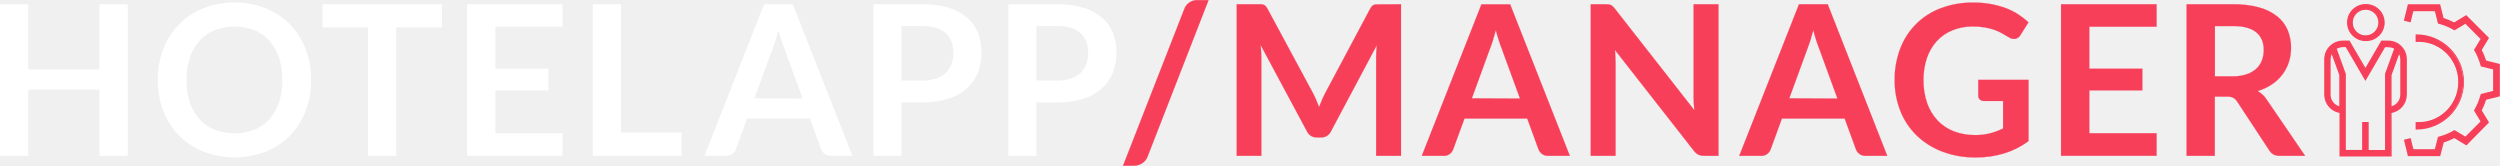
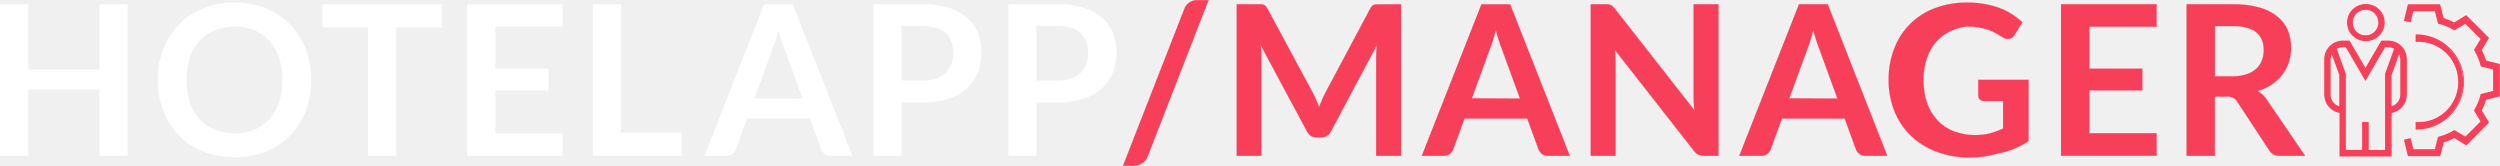
<svg xmlns="http://www.w3.org/2000/svg" viewBox="0 0 1246.08 82.65">
  <path d="M1202.32,31.15h-3.26l-8.14,14-8.13-14h-3.25a8.88,8.88,0,0,0-8.87,8.87V57.75a8.87,8.87,0,0,0,7.6,8.76V88.15h25.32V66.53a8.88,8.88,0,0,0,7.61-8.77V40A8.88,8.88,0,0,0,1202.32,31.15ZM1178.26,64a6.33,6.33,0,0,1-5.06-6.19V40a6.25,6.25,0,0,1,1-3.37l4.07,11.19Zm22.81-16.54V85.62h-8.89V71.69h-2.53V85.62h-8.86V47.41l-4.62-12.72a8.93,8.93,0,0,1,5.16-1l9.6,16.44,9.6-16.44s3.69-.3,5.16,1Zm7.59,10.34a6.34,6.34,0,0,1-5.07,6.2V47.86l4.07-11.2a6.12,6.12,0,0,1,1,3.36Z" transform="translate(-11.92 -10.52)" style="fill:#f83f5a" />
  <path d="M1204,88.51h-26V66.82a9.27,9.27,0,0,1-7.6-9.07V40a9.27,9.27,0,0,1,9.23-9.24H1183l7.93,13.6,7.93-13.6h3.47a9.25,9.25,0,0,1,9.24,9.24V57.76a9.29,9.29,0,0,1-7.61,9.08Zm-25.31-.72h24.59V66.21l.31,0a8.54,8.54,0,0,0,7.29-8.41V40a8.52,8.52,0,0,0-8.51-8.51h-3l-8.35,14.31-8.34-14.31h-3A8.54,8.54,0,0,0,1171,40V57.75a8.54,8.54,0,0,0,7.29,8.4l.32,0ZM1201.43,86h-9.61V72.05H1190V86h-9.58V47.47l-4.7-12.93.24-.16a9.21,9.21,0,0,1,5.41-1l.18,0,9.37,16.06,9.38-16.07h.19c.16,0,3.87-.29,5.43,1.07l.19.17-4.69,12.89Zm-8.88-.73h8.16l0-38,4.53-12.47c-1.25-.85-3.8-.8-4.51-.76l-9.82,16.81L1181.11,34a8.7,8.7,0,0,0-4.5.8l4.54,12.57V85.25h8.14V71.33h3.26Zm10.68-20.86,0-16.66,4.31-11.87.4.61A6.37,6.37,0,0,1,1209,40V57.75a6.71,6.71,0,0,1-5.36,6.55Zm.72-16.47V63.48a6,6,0,0,0,4.35-5.73V40a5.83,5.83,0,0,0-.57-2.5Zm-25.33,16.47-.43-.09a6.67,6.67,0,0,1-5.35-6.54V40a6.55,6.55,0,0,1,1.05-3.56l.39-.63,4.34,12Zm-4.5-26.87a6,6,0,0,0-.55,2.5V57.76a6,6,0,0,0,4.32,5.73V47.9Z" transform="translate(-11.92 -10.52)" style="fill:#f83f5a" />
  <path d="M1191,12.82a8.91,8.91,0,1,0,8.91,8.91A8.9,8.9,0,0,0,1191,12.82Zm0,15.6a6.69,6.69,0,1,1,6.69-6.69A6.71,6.71,0,0,1,1191,28.42Z" transform="translate(-11.92 -10.52)" style="fill:#f83f5a" />
  <path d="M1191,31a9.25,9.25,0,0,1-9.24-9.24,9.22,9.22,0,0,1,9.22-9.21h0A9.23,9.23,0,1,1,1191,31Zm0-17.81a8.59,8.59,0,0,0-8.58,8.57,8.6,8.6,0,1,0,8.6-8.57h0Zm0,15.6a7,7,0,1,1,7-7A7,7,0,0,1,1191,28.74Zm0-13.39a6.38,6.38,0,1,0,6.37,6.38A6.38,6.38,0,0,0,1191,15.35Z" transform="translate(-11.92 -10.52)" style="fill:#f83f5a" />
  <path d="M1216.35,28.08V31a20.39,20.39,0,1,1,0,40.77v2.92a23.3,23.3,0,1,0,0-46.6Z" transform="translate(-11.92 -10.52)" style="fill:#f83f5a" />
  <path d="M1216.35,75.1h-.41V71.35h.41a20,20,0,1,0,0-39.94h-.41V27.66h.41a23.72,23.72,0,1,1,0,47.44Zm.42-2.92v2.08a22.88,22.88,0,0,0,0-45.76v2.08a20.8,20.8,0,0,1,0,41.6Z" transform="translate(-11.92 -10.52)" style="fill:#f83f5a" />
  <path d="M1257.62,58.24V42.77l-6.76-1.7a32.34,32.34,0,0,0-2.32-5.61l3.59-6-10.94-10.94-6,3.59a31.67,31.67,0,0,0-5.62-2.32l-1.7-6.78h-15.46l-1.88,7.52,2.6.65,1.35-5.49h11.29l1.57,6.24a30.14,30.14,0,0,1,7.88,3.27l5.52-3.32,8,8-3.32,5.52a29.4,29.4,0,0,1,3.27,7.88l6.24,1.56V56.13l-6.24,1.57a31.13,31.13,0,0,1-3.27,7.89l3.32,5.52-8,8-5.52-3.31a29.28,29.28,0,0,1-7.88,3.26l-1.57,6.24H1214.5l-1.37-5.49-2.6.66,1.88,7.51h15.48l1.7-6.76a31.67,31.67,0,0,0,5.62-2.32l6,3.59,10.94-10.94-3.59-6a32.34,32.34,0,0,0,2.32-5.61Z" transform="translate(-11.92 -10.52)" style="fill:#f83f5a" />
  <path d="M1228.19,88.34h-16.08l-2-8.17,3.34-.84,1.39,5.57h10.69l1.55-6.16.46-.14a28,28,0,0,0,7.55-3.15l.19-.12,5.46,3.28,7.57-7.56L1245,65.58l.13-.2a31.39,31.39,0,0,0,3.22-7.78l.06-.22,6.17-1.55V45.14l-6.21-1.54,0-.26a29.49,29.49,0,0,0-3.21-7.73l-.13-.2,3.29-5.46-7.57-7.57-5.45,3.28-.2-.11a29.46,29.46,0,0,0-7.79-3.23l-.22-.06-1.55-6.17H1214.8l-1.37,5.57-3.34-.84,2-8.17h16.06l1.72,6.86a31.56,31.56,0,0,1,5.29,2.18l6-3.64,11.36,11.37-3.63,6a33.23,33.23,0,0,1,2.18,5.28l6.84,1.72V58.54l-6.84,1.71a33,33,0,0,1-2.18,5.29l3.63,6L1241.25,83l-6-3.64a32.06,32.06,0,0,1-5.29,2.18Zm-15.48-.76h14.89l1.67-6.68.21-.07a31.54,31.54,0,0,0,5.55-2.29l.19-.1,5.91,3.55,10.52-10.52-3.55-5.9.1-.2a31.54,31.54,0,0,0,2.29-5.55l.06-.2,6.68-1.68V43.07l-6.68-1.68-.06-.21a32.18,32.18,0,0,0-2.29-5.55l-.1-.19,3.55-5.9L1241.13,19l-5.91,3.55-.19-.1a30.38,30.38,0,0,0-5.55-2.29l-.21-.07-1.67-6.69h-14.87L1211,20.27l1.85.46,1.33-5.4h11.89l1.58,6.3a30.79,30.79,0,0,1,7.57,3.14l5.58-3.35,8.41,8.41-3.35,5.57A31.3,31.3,0,0,1,1249,43l6.29,1.57V56.43L1249,58a32.19,32.19,0,0,1-3.13,7.57l3.35,5.57-8.41,8.42-5.58-3.36a28.92,28.92,0,0,1-7.53,3.12h0l-1.58,6.31H1214.2l-1.35-5.4-1.85.47Z" transform="translate(-11.92 -10.52)" style="fill:#f83f5a" />
  <path d="M75.58,12.65V88.16H61.48v-33H26v33H11.92V12.65H26V45.13H61.48V12.65Z" transform="translate(-11.92 -10.52)" style="fill:#fff" />
  <path d="M167,50.41a42.1,42.1,0,0,1-2.74,15.37A36.06,36.06,0,0,1,156.52,78a35.13,35.13,0,0,1-12.06,8.07,43.62,43.62,0,0,1-31.28,0A35.44,35.44,0,0,1,101.09,78a36.33,36.33,0,0,1-7.81-12.25,41.9,41.9,0,0,1-2.76-15.37A41.92,41.92,0,0,1,93.28,35a36.33,36.33,0,0,1,7.81-12.25,35.44,35.44,0,0,1,12.09-8.07,40.71,40.71,0,0,1,15.61-2.9,42.69,42.69,0,0,1,10.81,1.33,38.38,38.38,0,0,1,9.3,3.76,34.4,34.4,0,0,1,7.6,5.91,36.13,36.13,0,0,1,5.72,7.75,38.33,38.33,0,0,1,3.57,9.3A44.13,44.13,0,0,1,167,50.41Zm-14.36,0A34.74,34.74,0,0,0,151,39.26a24.11,24.11,0,0,0-4.75-8.39,20.53,20.53,0,0,0-7.5-5.27,27.94,27.94,0,0,0-19.89,0,20.61,20.61,0,0,0-7.52,5.27,23.55,23.55,0,0,0-4.78,8.39,34.47,34.47,0,0,0-1.67,11.15,34.45,34.45,0,0,0,1.67,11.14,23.24,23.24,0,0,0,4.78,8.36,20.68,20.68,0,0,0,7.52,5.25,27.94,27.94,0,0,0,19.89,0,20.6,20.6,0,0,0,7.5-5.25A23.79,23.79,0,0,0,151,61.55,34.72,34.72,0,0,0,152.66,50.41Z" transform="translate(-11.92 -10.52)" style="fill:#fff" />
  <path d="M232.19,24.19H209.43v64H195.38v-64H172.61V12.65h59.58Z" transform="translate(-11.92 -10.52)" style="fill:#fff" />
  <path d="M258.83,23.82V44.76h26.42V55.57H258.83V76.93h33.52V88.16H244.73V12.65h47.62V23.82Z" transform="translate(-11.92 -10.52)" style="fill:#fff" />
  <path d="M351.62,76.57V88.16H307.39V12.65h14.05V76.57Z" transform="translate(-11.92 -10.52)" style="fill:#fff" />
  <path d="M436.79,88.16H425.93a4.65,4.65,0,0,1-3-.91A5.75,5.75,0,0,1,421.23,85l-5.64-15.41H384.31L378.67,85a5,5,0,0,1-1.62,2.19,4.51,4.51,0,0,1-3,1h-11l29.71-75.51h14.31ZM412,59.65,402.8,34.53c-.46-1.11-.93-2.44-1.41-4s-1-3.18-1.47-5q-.68,2.67-1.4,5c-.49,1.55-1,2.9-1.41,4l-9.14,25Z" transform="translate(-11.92 -10.52)" style="fill:#fff" />
  <path d="M471.78,12.65a43.23,43.23,0,0,1,13.11,1.77,25.31,25.31,0,0,1,9.14,5A19.68,19.68,0,0,1,499.38,27a26.2,26.2,0,0,1,1.75,9.71,26.84,26.84,0,0,1-1.83,10.06,21.05,21.05,0,0,1-5.48,7.86,25.54,25.54,0,0,1-9.17,5.11,40.86,40.86,0,0,1-12.87,1.83h-10.5V88.16h-14V12.65Zm0,38a21.32,21.32,0,0,0,6.74-1,12.86,12.86,0,0,0,4.77-2.77,11.11,11.11,0,0,0,2.85-4.39,16.67,16.67,0,0,0,.94-5.77,15.15,15.15,0,0,0-.94-5.48,10.79,10.79,0,0,0-2.82-4.18,12.4,12.4,0,0,0-4.75-2.63,22.48,22.48,0,0,0-6.79-.92h-10.5v27.1Z" transform="translate(-11.92 -10.52)" style="fill:#fff" />
  <path d="M539,12.65a43.23,43.23,0,0,1,13.11,1.77,25.31,25.31,0,0,1,9.14,5A19.68,19.68,0,0,1,566.64,27a26.4,26.4,0,0,1,1.75,9.71,26.84,26.84,0,0,1-1.83,10.06,21.05,21.05,0,0,1-5.48,7.86,25.63,25.63,0,0,1-9.17,5.11A40.86,40.86,0,0,1,539,61.58h-10.5V88.16h-14V12.65Zm0,38a21.32,21.32,0,0,0,6.74-1,12.86,12.86,0,0,0,4.77-2.77,11.11,11.11,0,0,0,2.85-4.39,16.67,16.67,0,0,0,.94-5.77,15.15,15.15,0,0,0-.94-5.48,10.9,10.9,0,0,0-2.82-4.18,12.4,12.4,0,0,0-4.75-2.63,22.48,22.48,0,0,0-6.79-.92h-10.5v27.1Z" transform="translate(-11.92 -10.52)" style="fill:#fff" />
  <path d="M584,88.32a6.85,6.85,0,0,1-2.84,3.6,7.59,7.59,0,0,1-4,1.2h-5.48l30.49-78a6.75,6.75,0,0,1,6.59-4.54h5.53Z" transform="translate(-11.92 -10.52)" style="fill:#f83f5a;stroke:#f83f5a;stroke-miterlimit:10;stroke-width:0.087px" />
  <path d="M710.22,12.65V88.16H697.84V39.39c0-2,.11-4.06.31-6.32L675.33,75.94a5.25,5.25,0,0,1-5,3.08h-2a5.26,5.26,0,0,1-5-3.08l-23.08-43c.1,1.15.19,2.28.26,3.39s.1,2.15.1,3.09V88.16H628.34V12.65h10.6c.62,0,1.16,0,1.61,0a4.46,4.46,0,0,1,1.23.26,2.63,2.63,0,0,1,1,.68,5.91,5.91,0,0,1,.87,1.25l22.61,41.94c.59,1.11,1.14,2.26,1.64,3.44s1,2.41,1.49,3.66c.49-1.29,1-2.53,1.52-3.73s1.07-2.36,1.67-3.48l22.3-41.83a5.27,5.27,0,0,1,.88-1.25,3.09,3.09,0,0,1,1-.68A4.62,4.62,0,0,1,698,12.7c.45,0,1,0,1.62,0Z" transform="translate(-11.92 -10.52)" style="fill:#f83f5a;stroke:#f83f5a;stroke-miterlimit:10;stroke-width:0.087px" />
  <path d="M794.35,88.16H783.48a4.6,4.6,0,0,1-3-.91A5.77,5.77,0,0,1,778.78,85l-5.64-15.41H741.86L736.22,85a4.94,4.94,0,0,1-1.62,2.19,4.51,4.51,0,0,1-3,1h-11l29.72-75.51h14.3ZM769.54,59.65l-9.19-25.12c-.45-1.11-.92-2.44-1.41-4s-1-3.18-1.46-5c-.45,1.78-.93,3.44-1.41,5s-1,2.9-1.41,4l-9.14,25Z" transform="translate(-11.92 -10.52)" style="fill:#f83f5a;stroke:#f83f5a;stroke-miterlimit:10;stroke-width:0.087px" />
  <path d="M868.45,12.65V88.16h-7.21a6.22,6.22,0,0,1-2.79-.55,6.39,6.39,0,0,1-2.17-1.85L816.85,35.42q.31,3.45.32,6.37V88.16H804.79V12.65h7.36a11.56,11.56,0,0,1,1.54.08,3.52,3.52,0,0,1,1.15.31,3.9,3.9,0,0,1,1,.68,12.06,12.06,0,0,1,1,1.17l39.59,50.55q-.16-1.81-.27-3.6c-.07-1.18-.1-2.28-.1-3.29V12.65Z" transform="translate(-11.92 -10.52)" style="fill:#f83f5a;stroke:#f83f5a;stroke-miterlimit:10;stroke-width:0.087px" />
  <path d="M952.57,88.16H941.71a4.6,4.6,0,0,1-3-.91A5.68,5.68,0,0,1,937,85l-5.64-15.41H900.09L894.45,85a5,5,0,0,1-1.62,2.19,4.51,4.51,0,0,1-3,1h-11L908.6,12.65h14.31Zm-24.8-28.51-9.19-25.12c-.46-1.11-.92-2.44-1.41-4s-1-3.18-1.46-5q-.69,2.67-1.41,5c-.49,1.55-1,2.9-1.41,4l-9.14,25Z" transform="translate(-11.92 -10.52)" style="fill:#f83f5a;stroke:#f83f5a;stroke-miterlimit:10;stroke-width:0.087px" />
-   <path d="M1023,50.3V80.85A40.09,40.09,0,0,1,1010.77,87a48.16,48.16,0,0,1-13.91,2,46.3,46.3,0,0,1-16.74-2.88,37.18,37.18,0,0,1-12.79-8,34.94,34.94,0,0,1-8.18-12.22,41,41,0,0,1-2.87-15.5,42.58,42.58,0,0,1,2.77-15.62,34.4,34.4,0,0,1,20.21-20.16,44.68,44.68,0,0,1,16.29-2.82,48.42,48.42,0,0,1,8.59.73,44.4,44.4,0,0,1,7.42,2,32.45,32.45,0,0,1,6.24,3.11,37.71,37.71,0,0,1,5.17,4l-4,6.37a3.88,3.88,0,0,1-2.46,1.86,4.38,4.38,0,0,1-3.29-.76l-3.45-2a22.15,22.15,0,0,0-3.83-1.73,33.35,33.35,0,0,0-4.76-1.2,35.19,35.19,0,0,0-6.08-.47A26.08,26.08,0,0,0,985,25.65,21.5,21.5,0,0,0,977.27,31a24.33,24.33,0,0,0-4.91,8.41,33.18,33.18,0,0,0-1.72,11A33.78,33.78,0,0,0,972.49,62a24.31,24.31,0,0,0,5.23,8.62A22.24,22.24,0,0,0,985.84,76a29,29,0,0,0,10.6,1.85,28.45,28.45,0,0,0,7.47-.89,36.63,36.63,0,0,0,6.42-2.4V60.85h-9.51a2.83,2.83,0,0,1-2.11-.76,2.49,2.49,0,0,1-.76-1.85V50.3Z" transform="translate(-11.92 -10.52)" style="fill:#f83f5a;stroke:#f83f5a;stroke-miterlimit:10;stroke-width:0.087px" />
+   <path d="M1023,50.3V80.85A40.09,40.09,0,0,1,1007.77,87a48.16,48.16,0,0,1-13.91,2,46.3,46.3,0,0,1-16.74-2.88,37.18,37.18,0,0,1-12.79-8,34.94,34.94,0,0,1-8.18-12.22,41,41,0,0,1-2.87-15.5,42.58,42.58,0,0,1,2.77-15.62,34.4,34.4,0,0,1,20.21-20.16,44.68,44.68,0,0,1,16.29-2.82,48.42,48.42,0,0,1,8.59.73,44.4,44.4,0,0,1,7.42,2,32.45,32.45,0,0,1,6.24,3.11,37.71,37.71,0,0,1,5.17,4l-4,6.37a3.88,3.88,0,0,1-2.46,1.86,4.38,4.38,0,0,1-3.29-.76l-3.45-2a22.15,22.15,0,0,0-3.83-1.73,33.35,33.35,0,0,0-4.76-1.2,35.19,35.19,0,0,0-6.08-.47A26.08,26.08,0,0,0,985,25.65,21.5,21.5,0,0,0,977.27,31a24.33,24.33,0,0,0-4.91,8.41,33.18,33.18,0,0,0-1.72,11A33.78,33.78,0,0,0,972.49,62a24.31,24.31,0,0,0,5.23,8.62A22.24,22.24,0,0,0,985.84,76a29,29,0,0,0,10.6,1.85,28.45,28.45,0,0,0,7.47-.89,36.63,36.63,0,0,0,6.42-2.4V60.85h-9.51a2.83,2.83,0,0,1-2.11-.76,2.49,2.49,0,0,1-.76-1.85V50.3Z" transform="translate(-11.92 -10.52)" style="fill:#f83f5a;stroke:#f83f5a;stroke-miterlimit:10;stroke-width:0.087px" />
  <path d="M1053.31,23.82V44.76h26.42V55.57h-26.42V76.93h33.52V88.16h-47.62V12.65h47.62V23.82Z" transform="translate(-11.92 -10.52)" style="fill:#f83f5a;stroke:#f83f5a;stroke-miterlimit:10;stroke-width:0.087px" />
  <path d="M1160.83,88.16h-12.69a5.57,5.57,0,0,1-5.22-2.82L1127,61.16a5.52,5.52,0,0,0-2-1.93,6.88,6.88,0,0,0-3.16-.57h-6v29.5h-14.05V12.65h23a48,48,0,0,1,13.19,1.59,25.12,25.12,0,0,1,9,4.47,17.5,17.5,0,0,1,5.2,6.86,22.69,22.69,0,0,1,1.67,8.8,23,23,0,0,1-1.12,7.21,20.86,20.86,0,0,1-3.24,6.16,21.7,21.7,0,0,1-5.22,4.86,26.48,26.48,0,0,1-7.08,3.29,13.08,13.08,0,0,1,4.6,4.38Zm-36.14-39.58a21.79,21.79,0,0,0,6.92-1,13.44,13.44,0,0,0,4.86-2.75,10.89,10.89,0,0,0,2.84-4.15,14.27,14.27,0,0,0,.94-5.27q0-5.75-3.78-8.83t-11.57-3.08h-9V48.58Z" transform="translate(-11.92 -10.52)" style="fill:#f83f5a;stroke:#f83f5a;stroke-miterlimit:10;stroke-width:0.087px" />
</svg>
